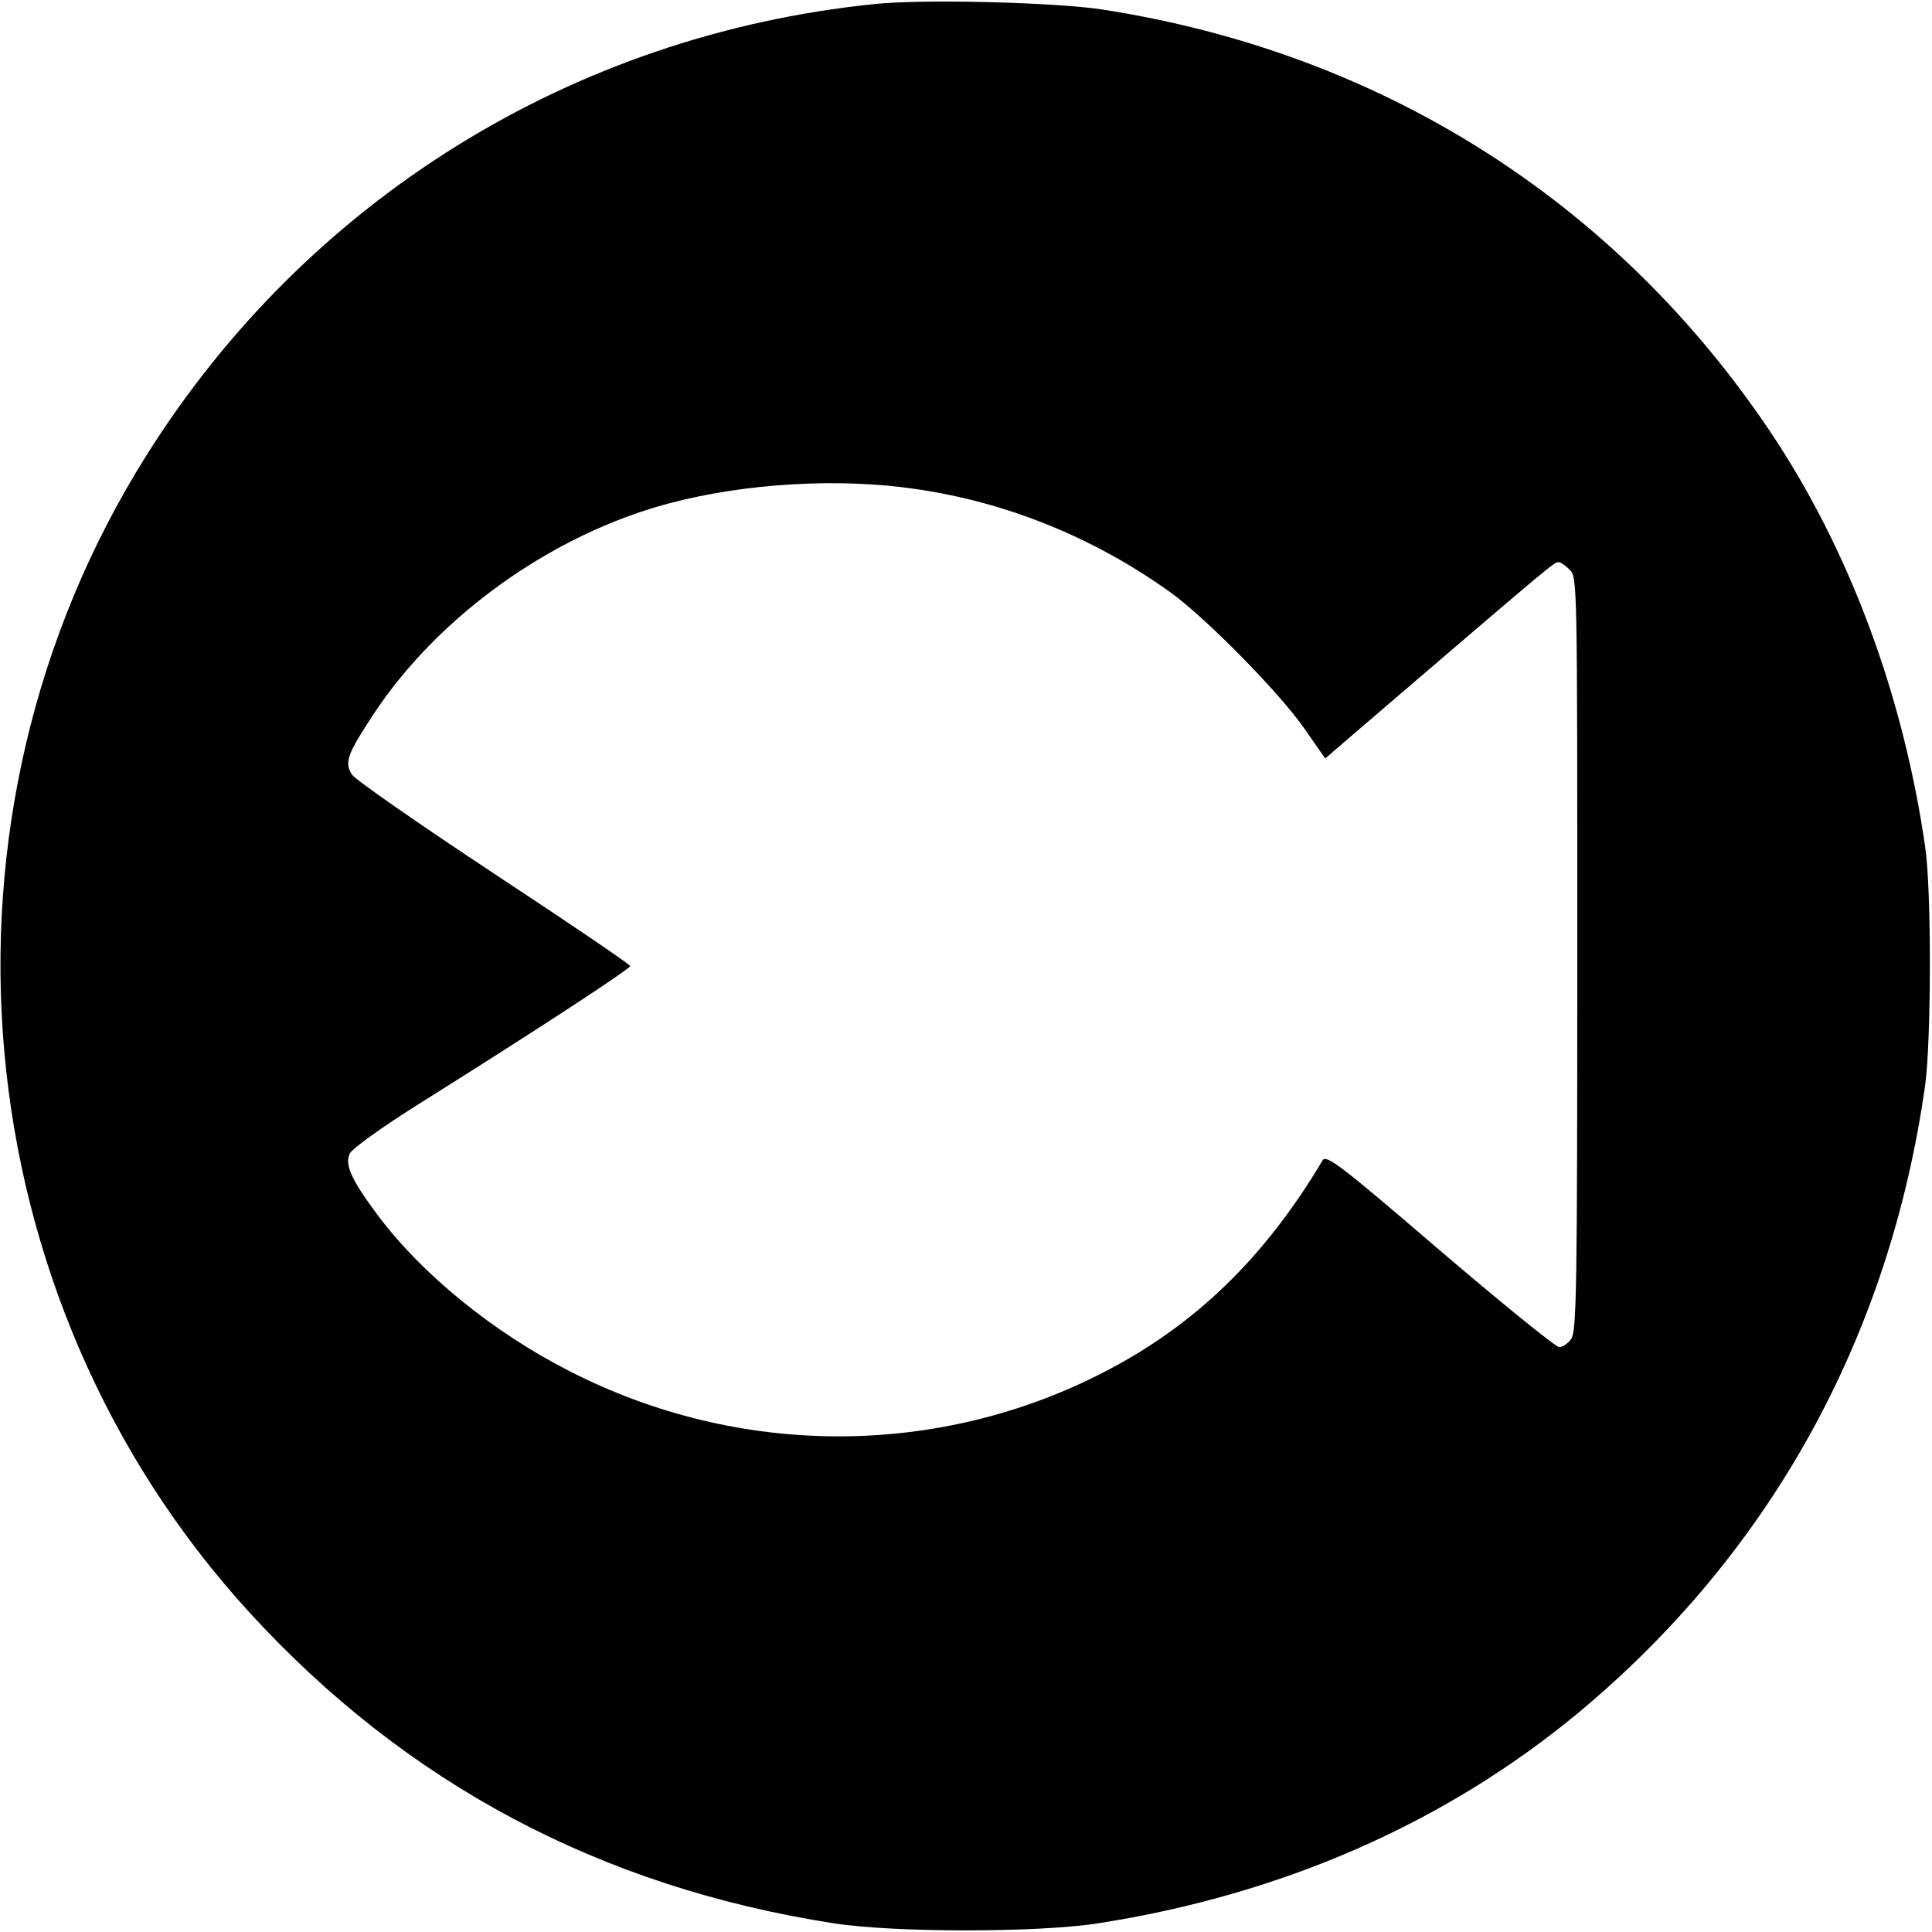
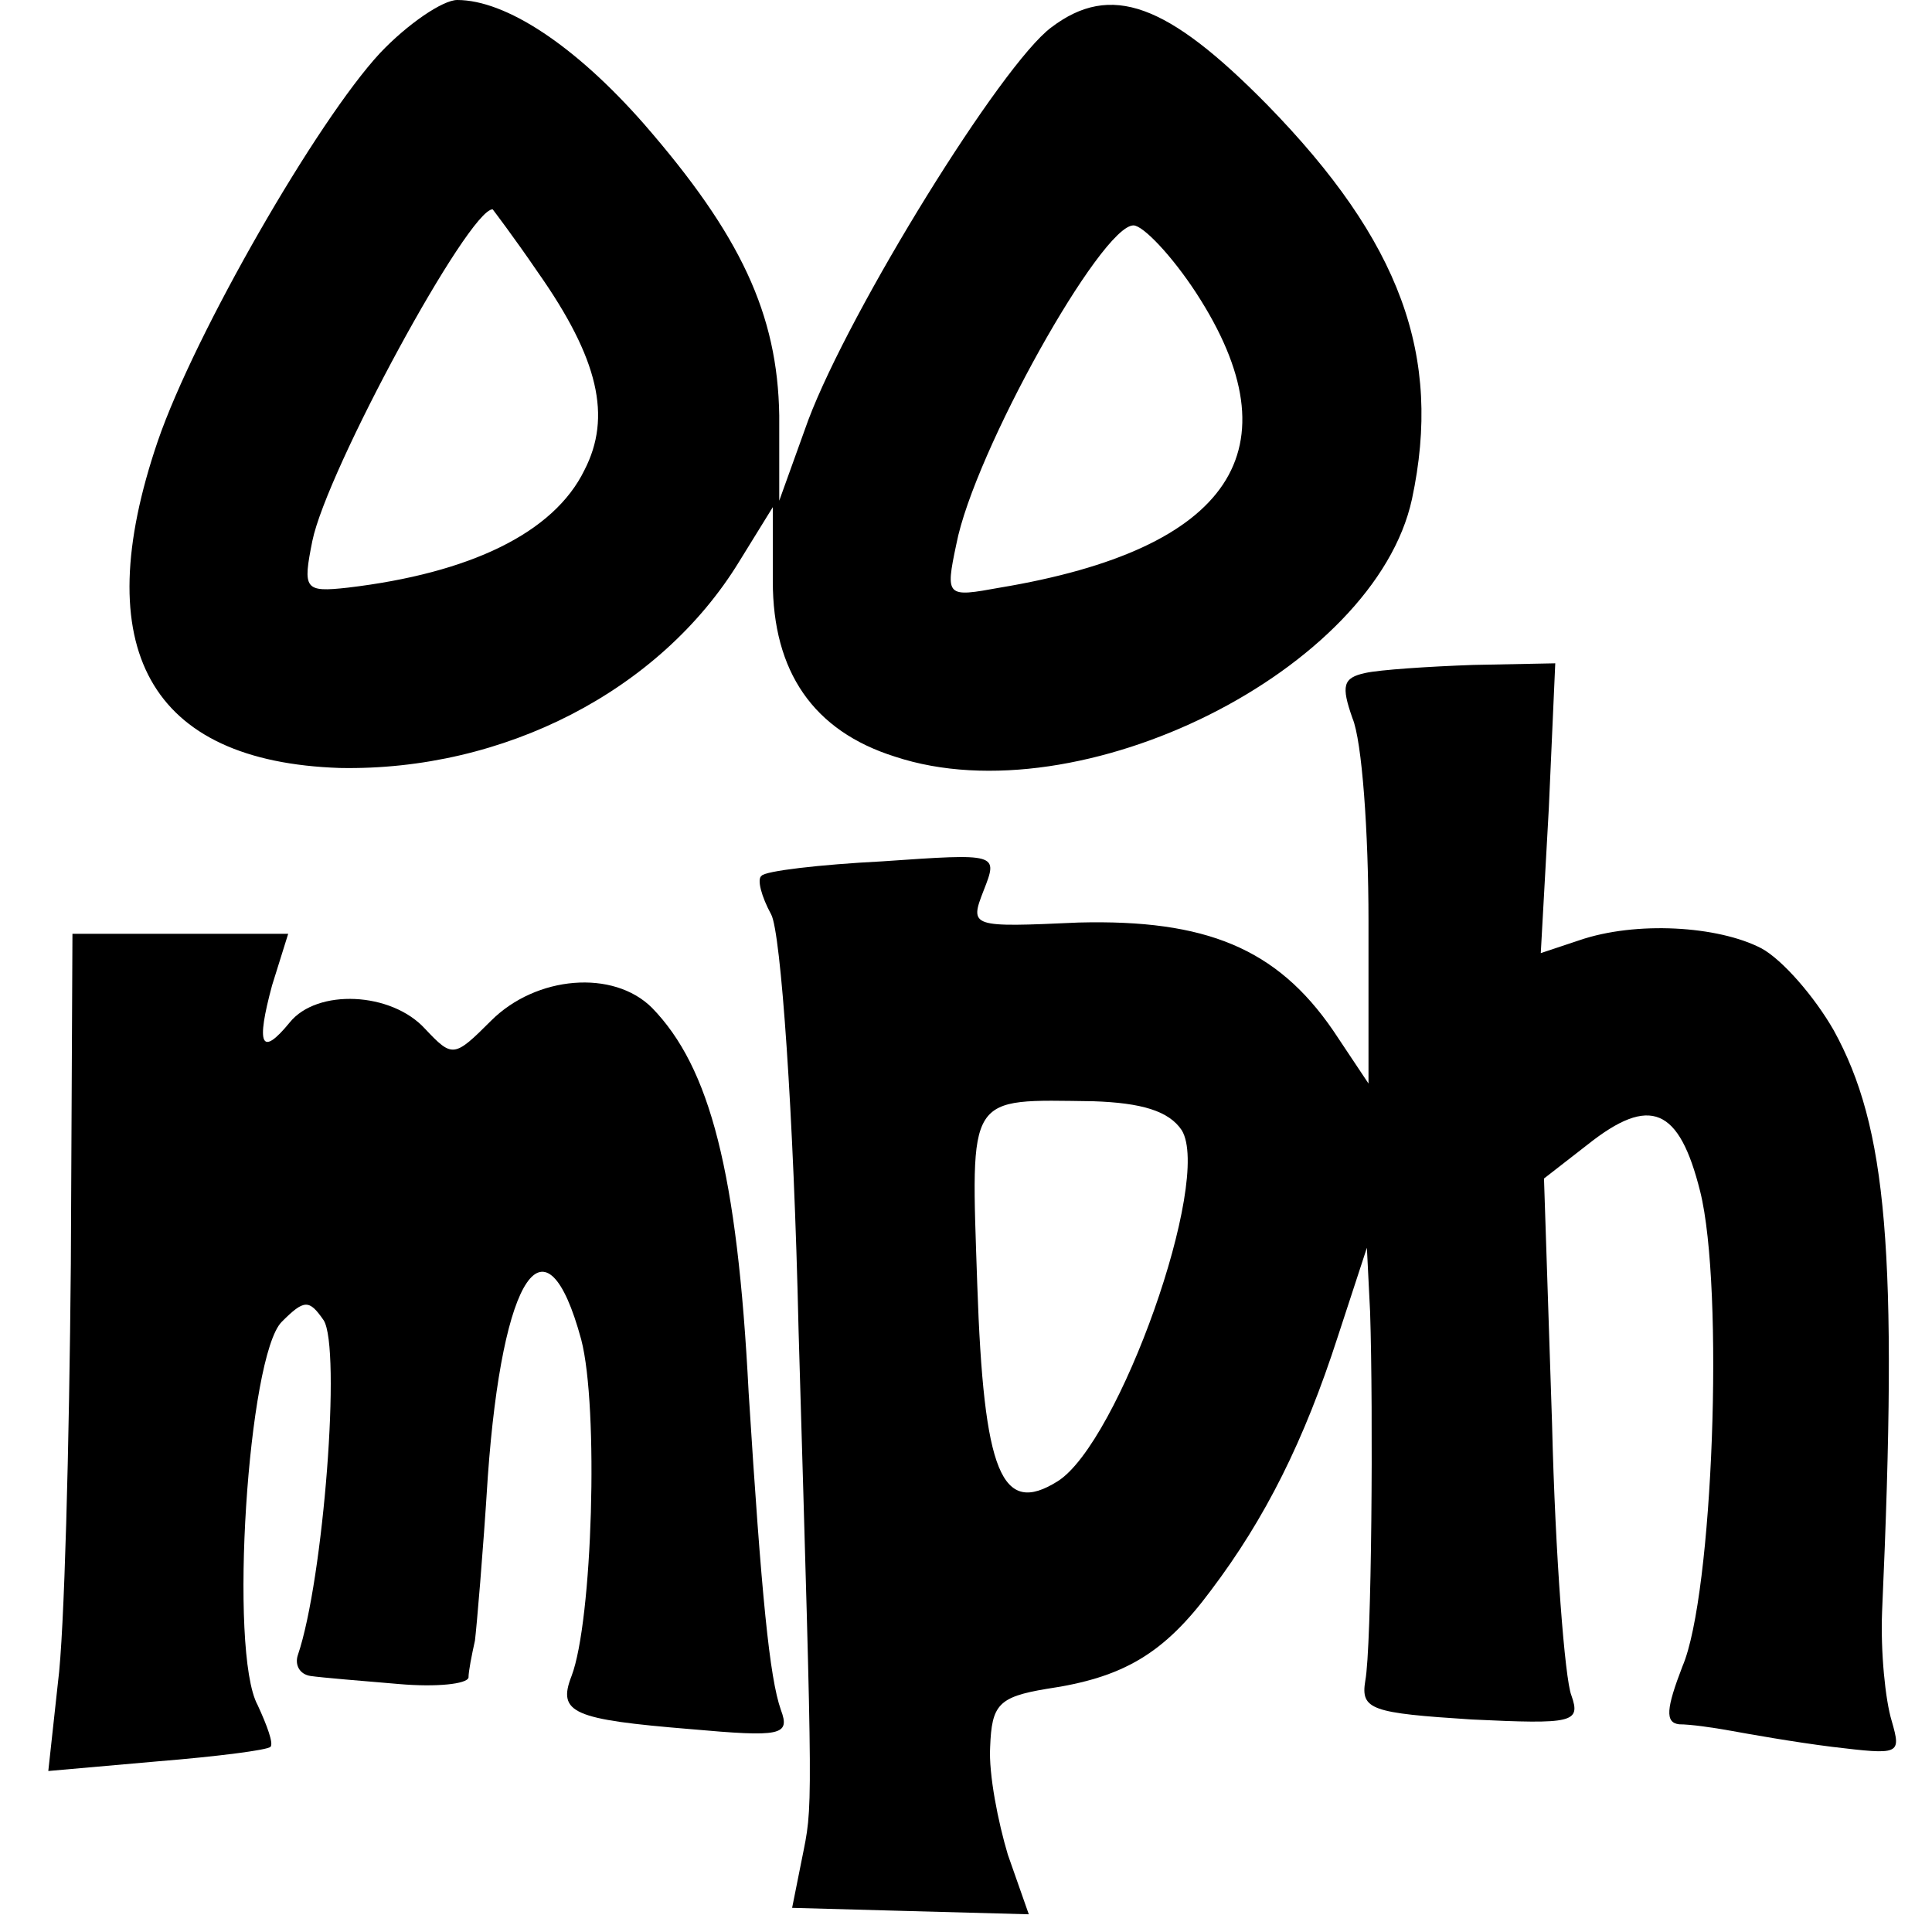
- <svg xmlns="http://www.w3.org/2000/svg" version="1.0" width="512pt" height="512pt" viewBox="0 0 512 512" preserveAspectRatio="xMidYMid meet">
-   <g transform="translate(0,512) scale(0.1,-0.1)" fill="#000000" stroke="none">
-     <path d="M2315 5109 c-798 -82 -1502 -519 -1927 -1196 -604 -960 -491 -2230 272 -3065 415 -454 931 -729 1550 -825 161 -25 539 -25 700 0 488 76 921 266 1274 559 508 423 824 995 918 1663 16 119 17 514 0 630 -58 403 -201 788 -410 1100 -411 613 -1033 1006 -1772 1120 -126 19 -477 28 -605 14z m112 -1285 c242 -35 473 -129 675 -274 92 -66 286 -263 352 -357 l58 -83 101 87 c517 443 505 433 518 433 5 0 18 -9 29 -20 20 -20 20 -33 20 -1018 0 -887 -2 -1000 -16 -1020 -8 -12 -23 -22 -32 -22 -9 0 -152 116 -317 257 -261 224 -300 254 -310 238 -152 -256 -336 -435 -575 -559 -442 -230 -971 -230 -1420 0 -203 103 -393 258 -510 415 -69 93 -87 132 -73 162 6 13 84 69 184 132 300 188 559 357 559 365 0 4 -162 114 -361 245 -198 131 -368 249 -376 262 -21 32 -13 54 56 159 173 263 475 478 784 560 203 54 452 68 654 38z" />
+ <svg xmlns="http://www.w3.org/2000/svg" version="1.0" width="120pt" height="120pt" viewBox="0 0 120 120" preserveAspectRatio="xMidYMid meet">
+   <g transform="translate(0,120) scale(0.1,-0.1)" fill="#000000" stroke="none">
+     <path d="M236 1167 c-39 -42 -115 -174 -138 -241 -44 -129 -5 -199 113 -203 102 -2 199 48 248 128 l21 34 0 -46 c0 -56 25 -93 76 -109 115 -38 298 54 321 160 19 89 -7 160 -90 245 -62 63 -97 76 -134 48 -31 -23 -125 -175 -151 -244 l-18 -50 0 53 c-1 63 -24 112 -84 181 -43 49 -86 77 -116 77 -9 0 -31 -15 -48 -33z m98 -136 c38 -54 46 -90 29 -123 -19 -39 -71 -64 -147 -73 -27 -3 -28 -1 -22 29 9 44 97 206 112 206 0 0 13 -17 28 -39z m409 -13 c63 -97 22 -159 -122 -183 -33 -6 -34 -6 -27 27 11 57 90 198 110 198 6 0 24 -19 39 -42z" />
+     <path d="M848 782 c-14 -3 -15 -8 -8 -28 6 -14 10 -71 10 -126 l0 -101 -22 33 c-35 51 -79 69 -158 67 -67 -3 -68 -3 -59 20 9 23 9 23 -63 18 -39 -2 -73 -6 -75 -9 -3 -2 0 -13 6 -24 6 -11 14 -124 17 -258 9 -307 9 -294 2 -329 l-6 -30 73 -2 74 -2 -13 37 c-6 20 -12 50 -11 67 1 26 5 31 35 36 48 7 73 22 102 61 34 45 58 93 79 158 l18 55 2 -40 c2 -62 1 -208 -3 -229 -3 -18 4 -20 66 -24 63 -3 68 -2 62 15 -4 10 -10 86 -12 169 l-5 152 27 21 c39 31 57 23 70 -29 15 -60 8 -251 -11 -295 -10 -26 -11 -35 -2 -36 7 0 21 -2 32 -4 11 -2 39 -7 63 -10 42 -5 43 -5 37 16 -4 13 -7 43 -6 68 10 224 3 301 -30 361 -12 21 -32 44 -45 51 -27 14 -78 17 -113 5 l-24 -8 5 90 4 90 -51 -1 c-28 -1 -58 -3 -67 -5z m-114 -284 c19 -31 -39 -194 -77 -218 -35 -22 -46 5 -50 122 -4 120 -7 115 72 114 30 -1 47 -6 55 -18z" />
+     <path d="M44 415 c-1 -113 -4 -230 -8 -260 l-6 -55 68 6 c37 3 68 7 70 9 2 2 -2 13 -8 26 -18 33 -6 217 15 238 14 14 17 14 26 1 11 -17 0 -161 -16 -208 -2 -6 1 -12 8 -13 7 -1 31 -3 55 -5 23 -2 42 0 43 4 0 4 2 14 4 23 1 8 5 54 8 102 9 126 36 166 58 85 11 -42 7 -175 -6 -209 -9 -23 1 -27 74 -33 56 -5 62 -4 56 12 -7 20 -12 70 -20 197 -7 137 -24 202 -60 239 -24 24 -72 20 -100 -8 -23 -23 -24 -23 -41 -5 -21 23 -67 25 -84 4 -18 -22 -21 -14 -11 23 l10 32 -67 0 -67 0 -1 -205z" />
  </g>
</svg>
